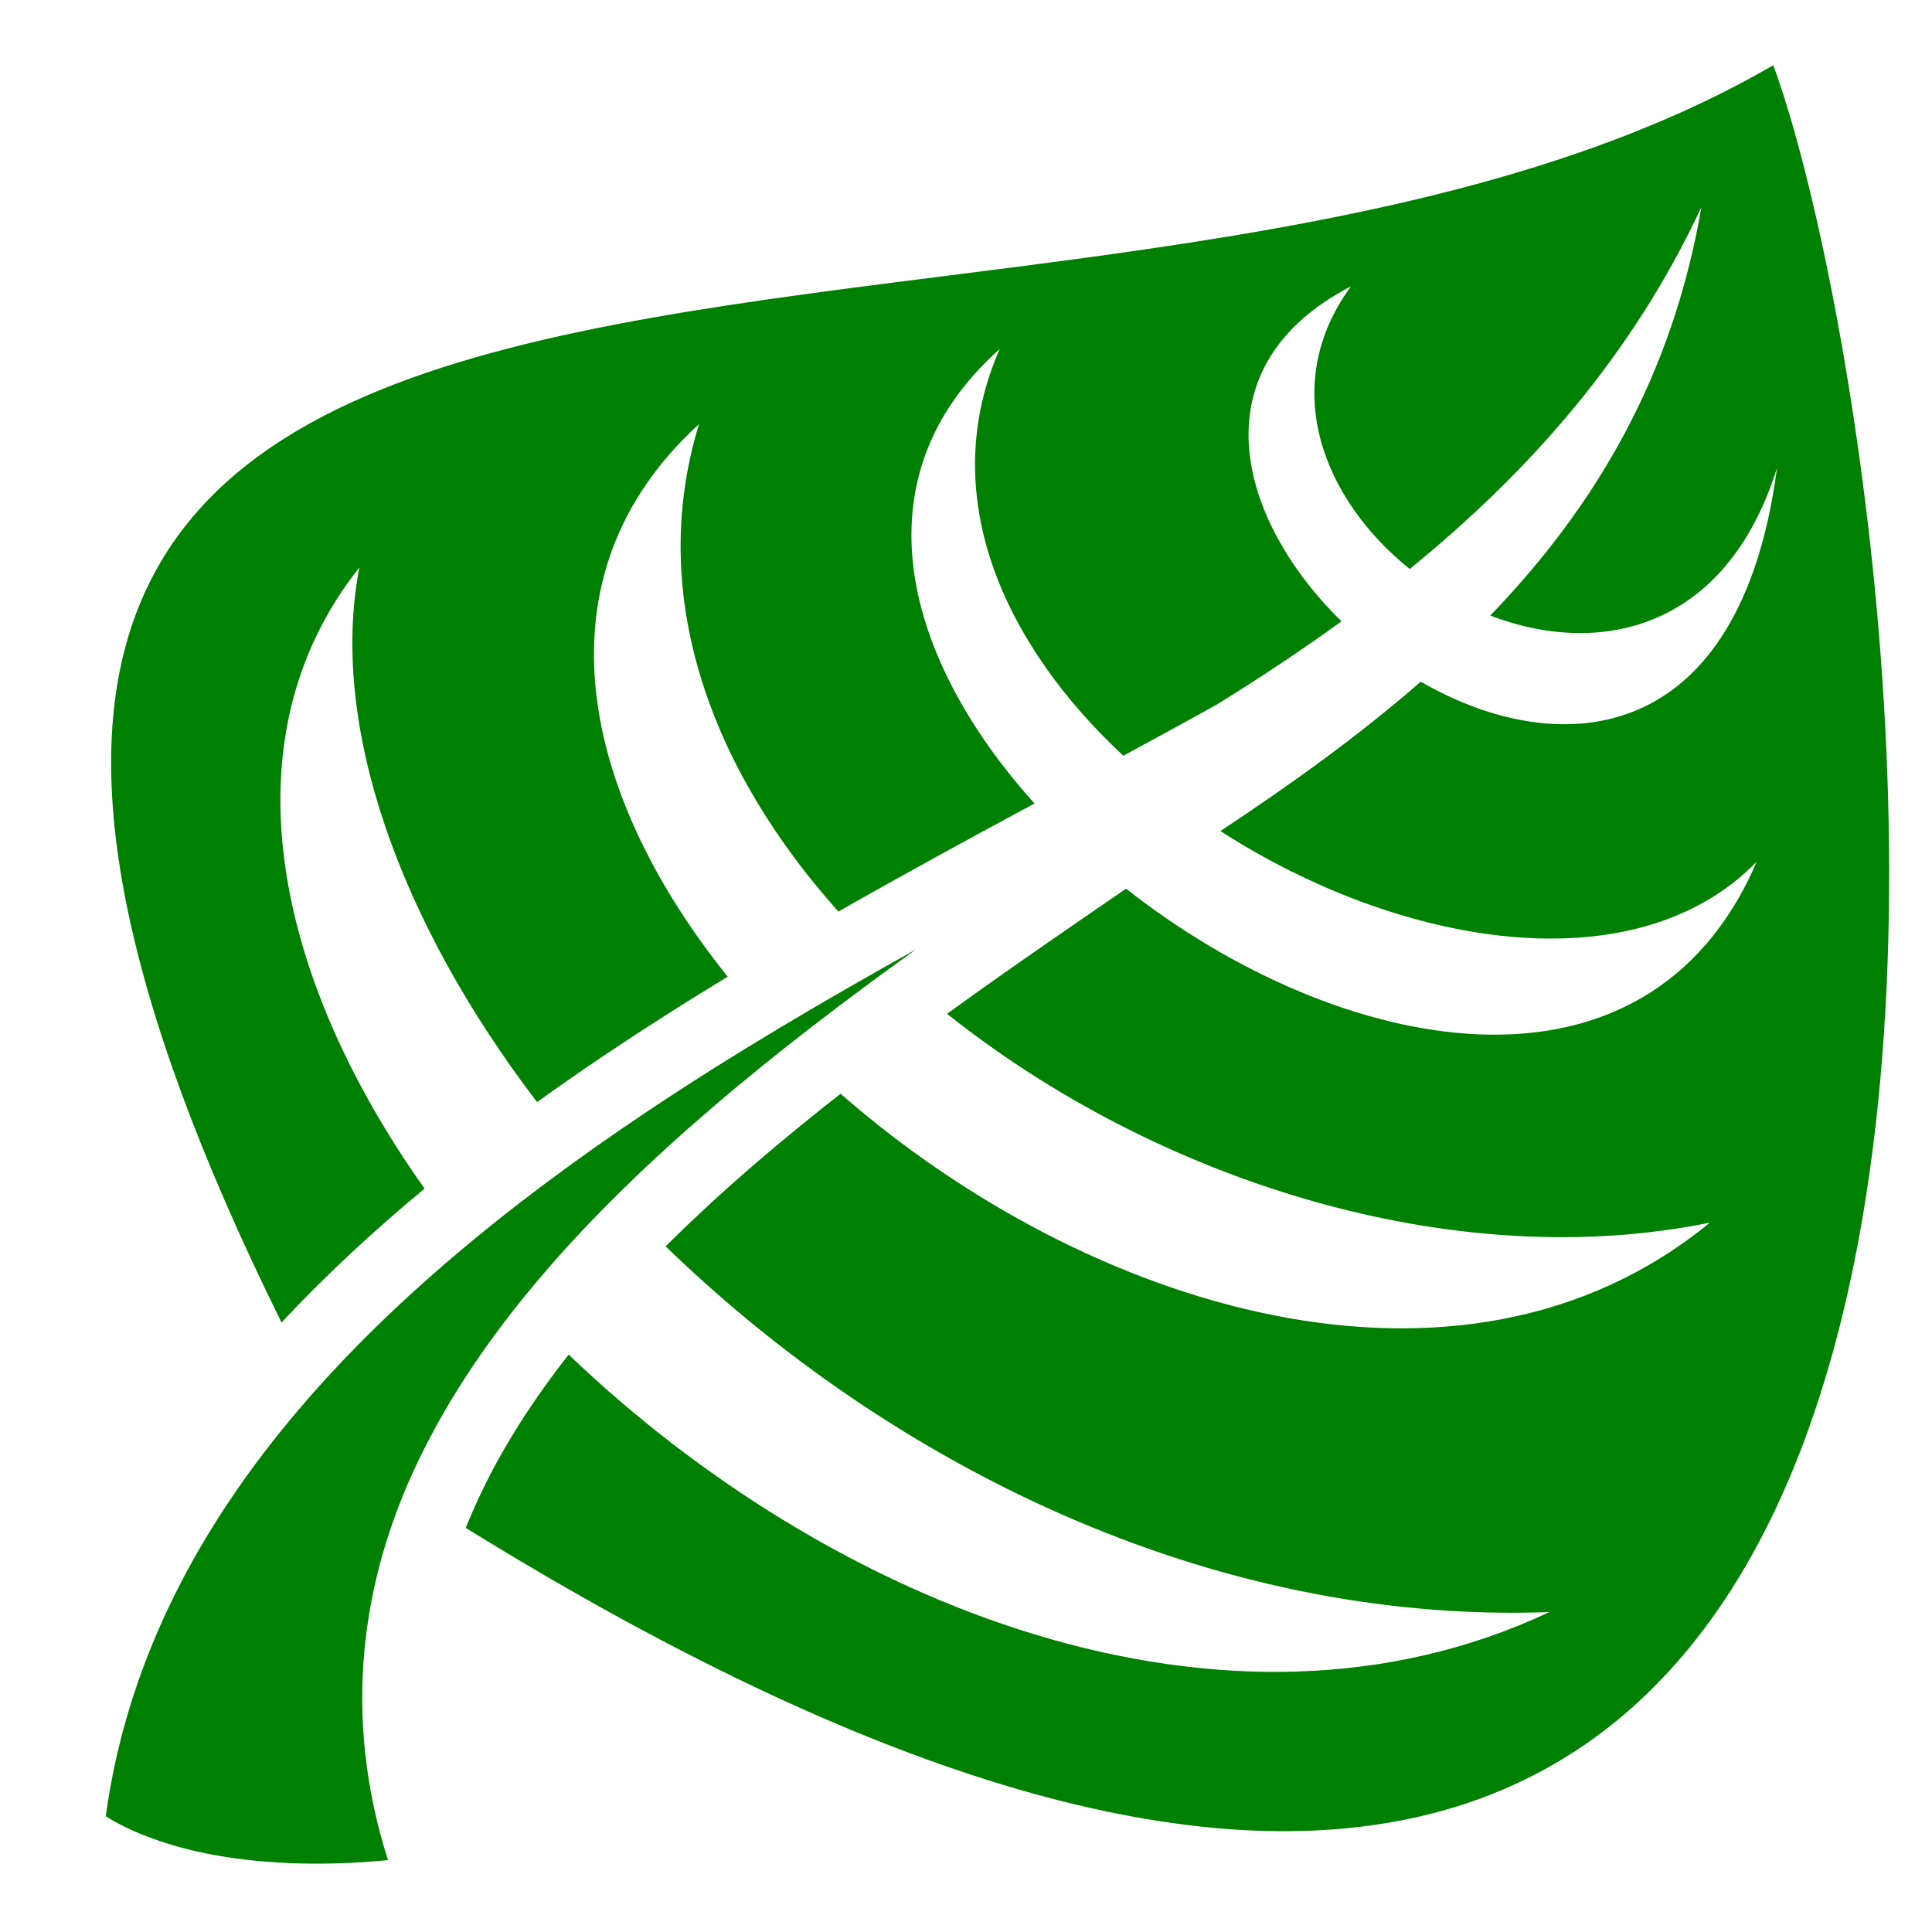
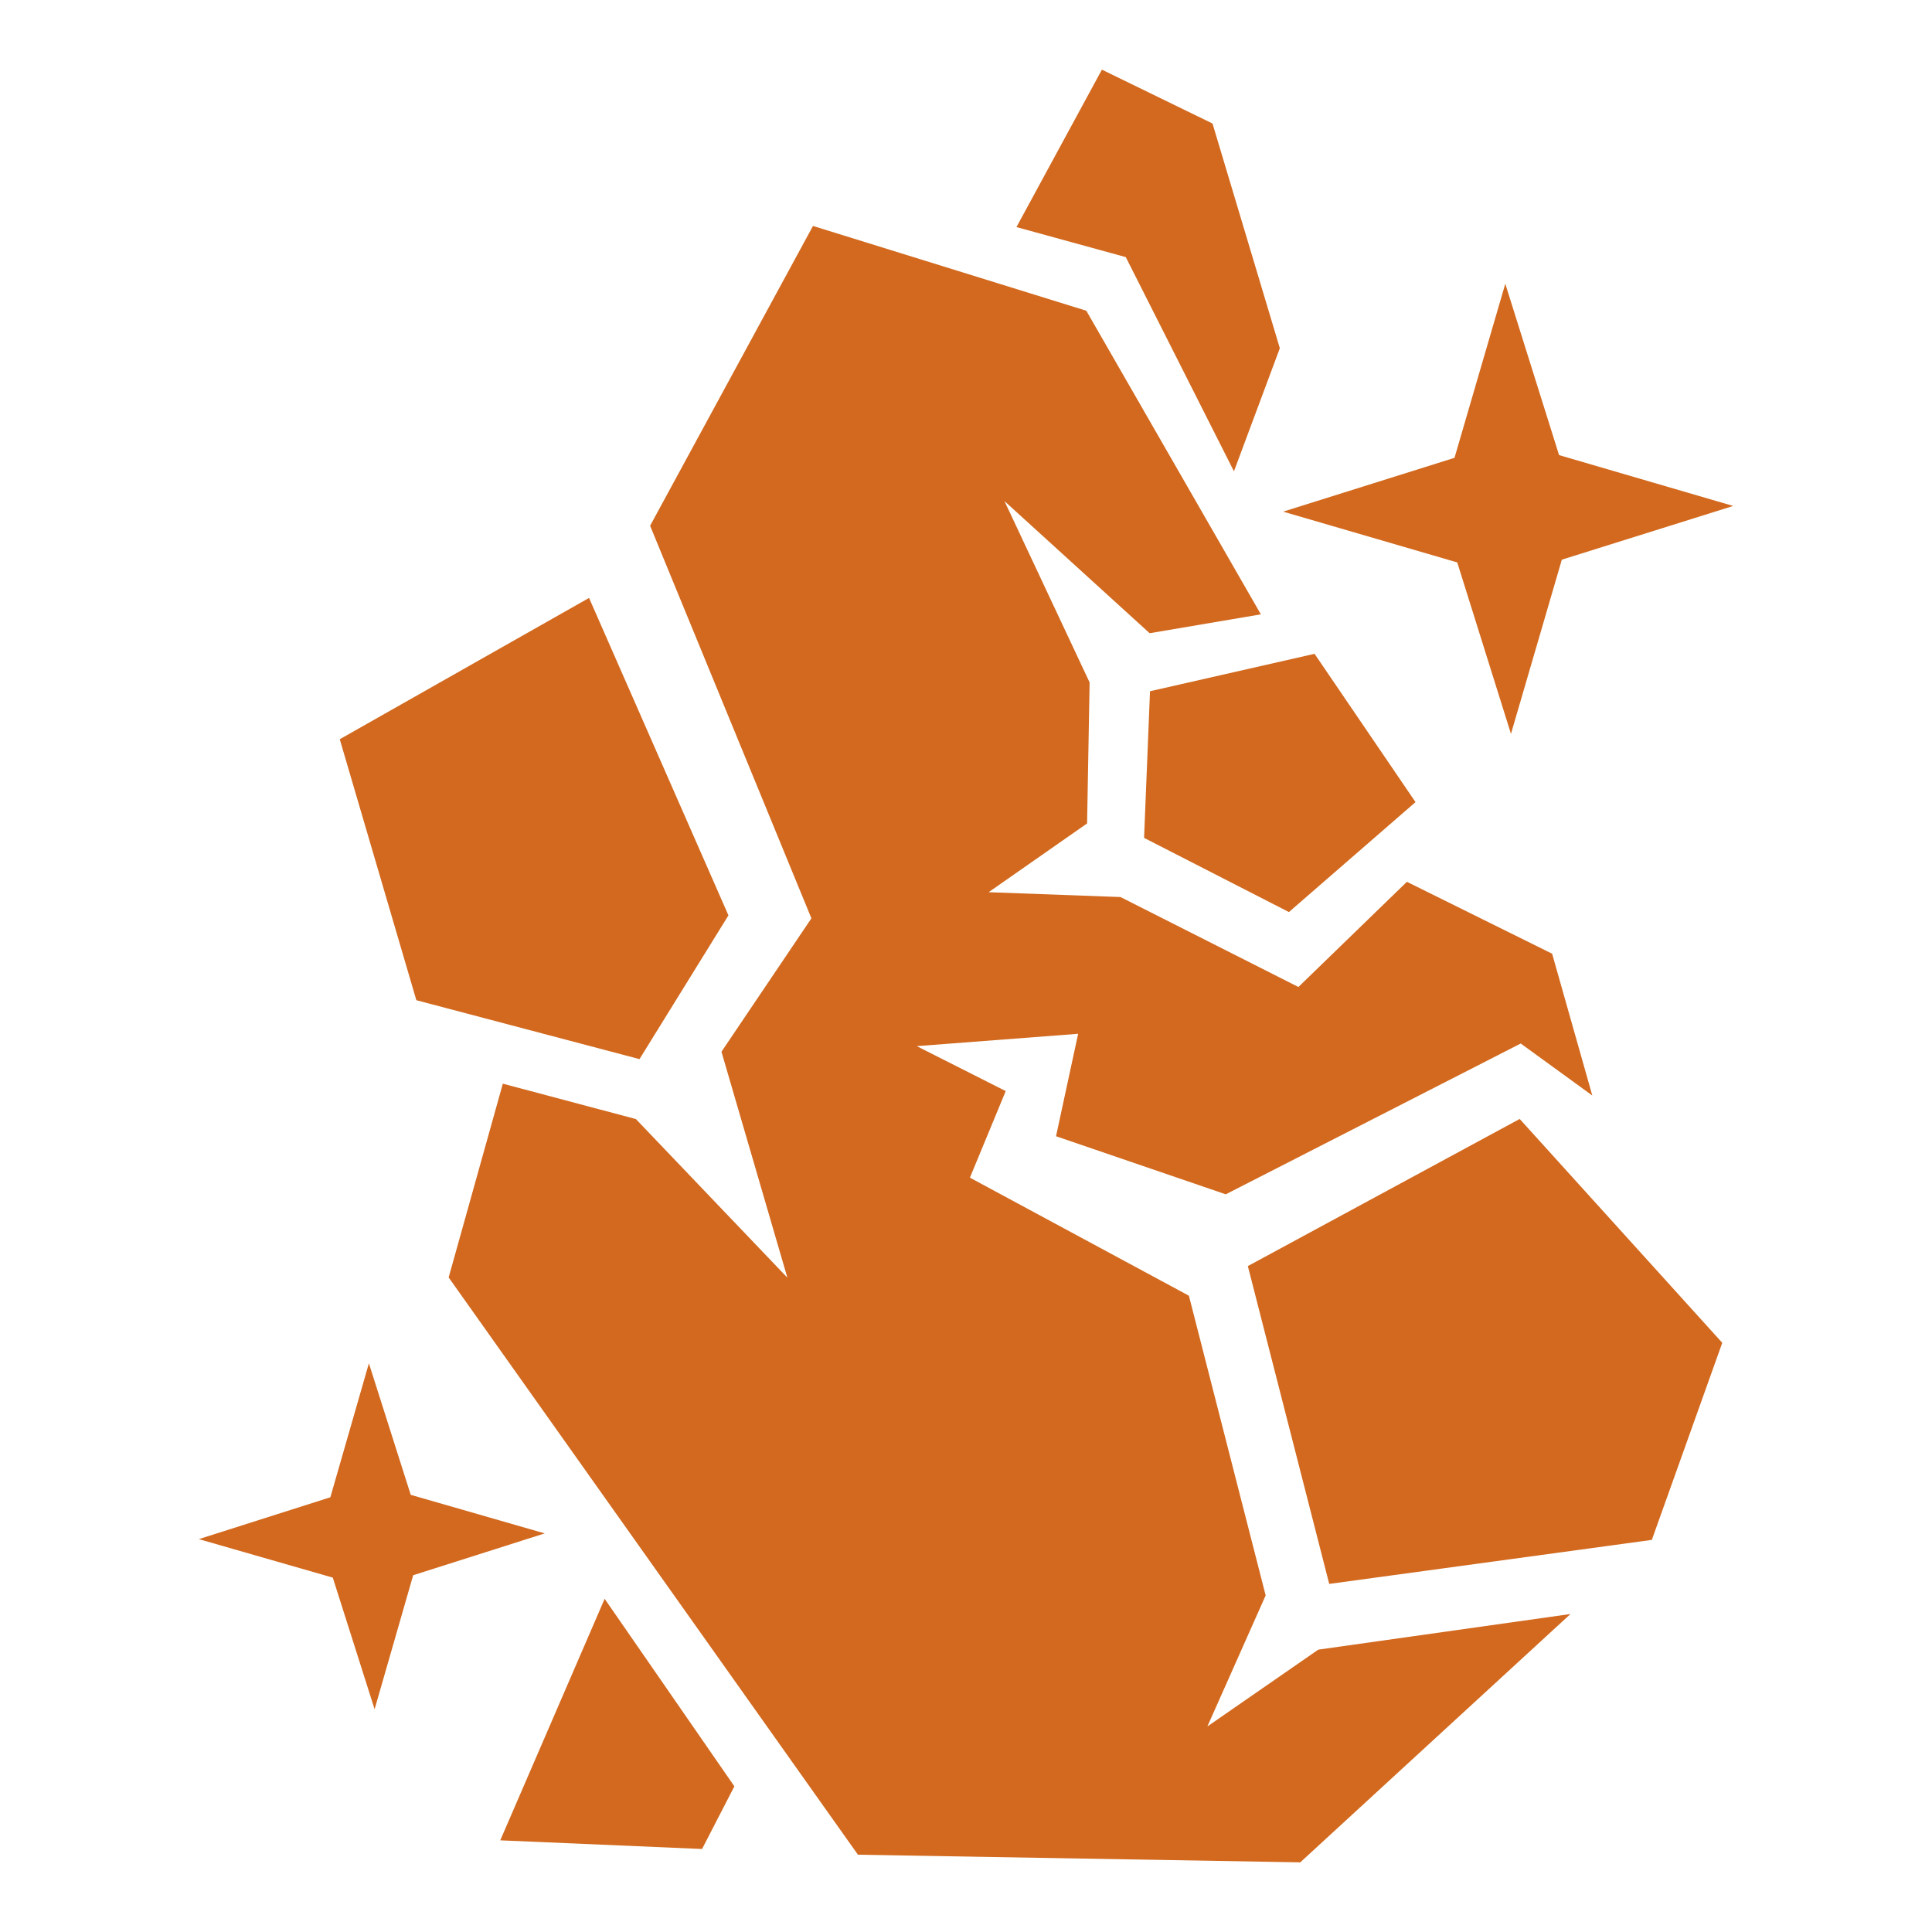
<svg xmlns="http://www.w3.org/2000/svg" viewBox="0 0 512 512" style="height: 512px; width: 512px;">
-   <g class="" transform="translate(5,-4)" style="touch-action: none;">
-     <path d="M464.932 21.29C274.485 132.043-106.076-.603 69.61 354.474c11.676-12.52 24.432-24.32 37.908-35.48C67.722 262.93 54.24 199.74 90.232 154.392c-8.058 41.812 10.656 93.947 47.094 141.673 6.008-4.318 12.087-8.544 18.23-12.662 10.623-7.123 21.434-13.967 32.294-20.576-39.13-48.68-51.65-106.296-7.61-146.414-13.92 45.353 3.117 91.37 36.944 129.17 17.7-10.1 35.226-19.632 51.978-28.648-34.28-38.035-47.893-86.045-9.226-120.44-16.994 38.647.948 78.153 32.75 107.777 8.61-4.647 16.946-9.188 24.85-13.595 11.313-7.012 22.352-14.307 32.98-22.016-27.643-27.05-38.643-67.445 2.504-88.78-19.482 26.625-7.21 56.638 15.572 74.905 31.87-25.927 58.968-56.626 77.308-95.932-7.773 45.32-28.388 79.65-55.957 108.272 28.69 11.048 62.472 4.036 75.99-39.15-9.714 74.018-57.36 78.104-94.42 56.668-16.333 14.264-34.34 27.185-53.087 39.593 47.863 30.855 109.968 41.123 142.123 8.13-29.384 68.29-110.973 51.34-167.126 7.144-15.316 10.506-31.402 21.544-47.444 33.152 55.11 43.938 133.57 69.352 202.166 55.34-65.948 54.125-165.335 22.79-230.382-34.147-7.38 5.78-14.64 11.68-21.68 17.713-8.618 7.387-16.886 14.97-24.684 22.725 59.03 57.24 143.643 100.245 234.204 96.922-85.83 40.44-190.386-1.646-259.903-68.238-9.28 11.84-17.164 24.022-23.136 36.52-1.49 3.123-2.867 6.262-4.126 9.418C584.836 697.405 502.94 124.374 464.932 21.288zm-227.2 234.314c-24.016 13.397-48.39 27.648-71.77 43.324C94.374 346.923 33.86 406.27 23.024 485.322c5.26 3.375 14.588 7.464 26.88 9.916 13.06 2.605 29.48 3.515 47.915 1.71-12.04-37.794-7.385-73.55 7.88-105.505 16.808-35.178 45.69-66.18 78.222-94.062 17.278-14.808 35.602-28.676 53.81-41.776z" fill="green" fill-opacity="1" />
+   <g class="" transform="translate(0,0)" style="touch-action: none;">
+     <path d="M344.578 493.54l-117.214-2.024L118.9 338.536l14.355-51.353 35.264 9.38 40.145 42.033-17.467-59.874 23.836-35.358-42.748-104.034 43.165-79.45 72.434 22.468 46.26 80.46-29.474 5-38.478-35.017 22.568 48.064-.672 37.364-26.09 18.224 34.95 1.284 47.145 23.835 28.75-27.874 38.488 19.057 10.647 37.578-18.97-13.784-78.166 39.967-44.983-15.39 5.86-27.153-42.766 3.274 23.573 11.913-9.49 22.943 58.037 31.285 20.34 79.423-15.45 34.73 29.397-20.36 66.83-9.438-71.61 65.81zm-158.524-3.538l-53.48-2.296 27.663-64.006 34.38 49.695-8.563 16.607zm-86.78-37.04l-11.08-34.875-35.503-10.204 34.858-11.09 10.212-35.5 11.09 34.855 35.502 10.22-34.857 11.082-10.22 35.51zm252.983-33.208l-21.565-84.228 72.042-38.99 53.683 59.322-18.665 52.23-85.495 11.666zM169.47 280.677l-59.133-15.612-20.298-69.16 66.064-37.45 36.94 84.126-23.573 38.097zm172.106-38.972l-38.385-19.66 1.574-38.86 43.607-9.917 26.753 39.296-33.547 29.14zm58.845-47.23l-14.234-45.425-46.14-13.46 45.41-14.262 13.46-46.132 14.252 45.41 46.14 13.478-45.41 14.235-13.477 46.156zM327.01 124.9l-28.666-56.762-28.972-7.96 22.645-41.718 29.312 14.278 17.84 59.542-12.16 32.62z" fill="#D2691E" fill-opacity="1" />
  </g>
</svg>
